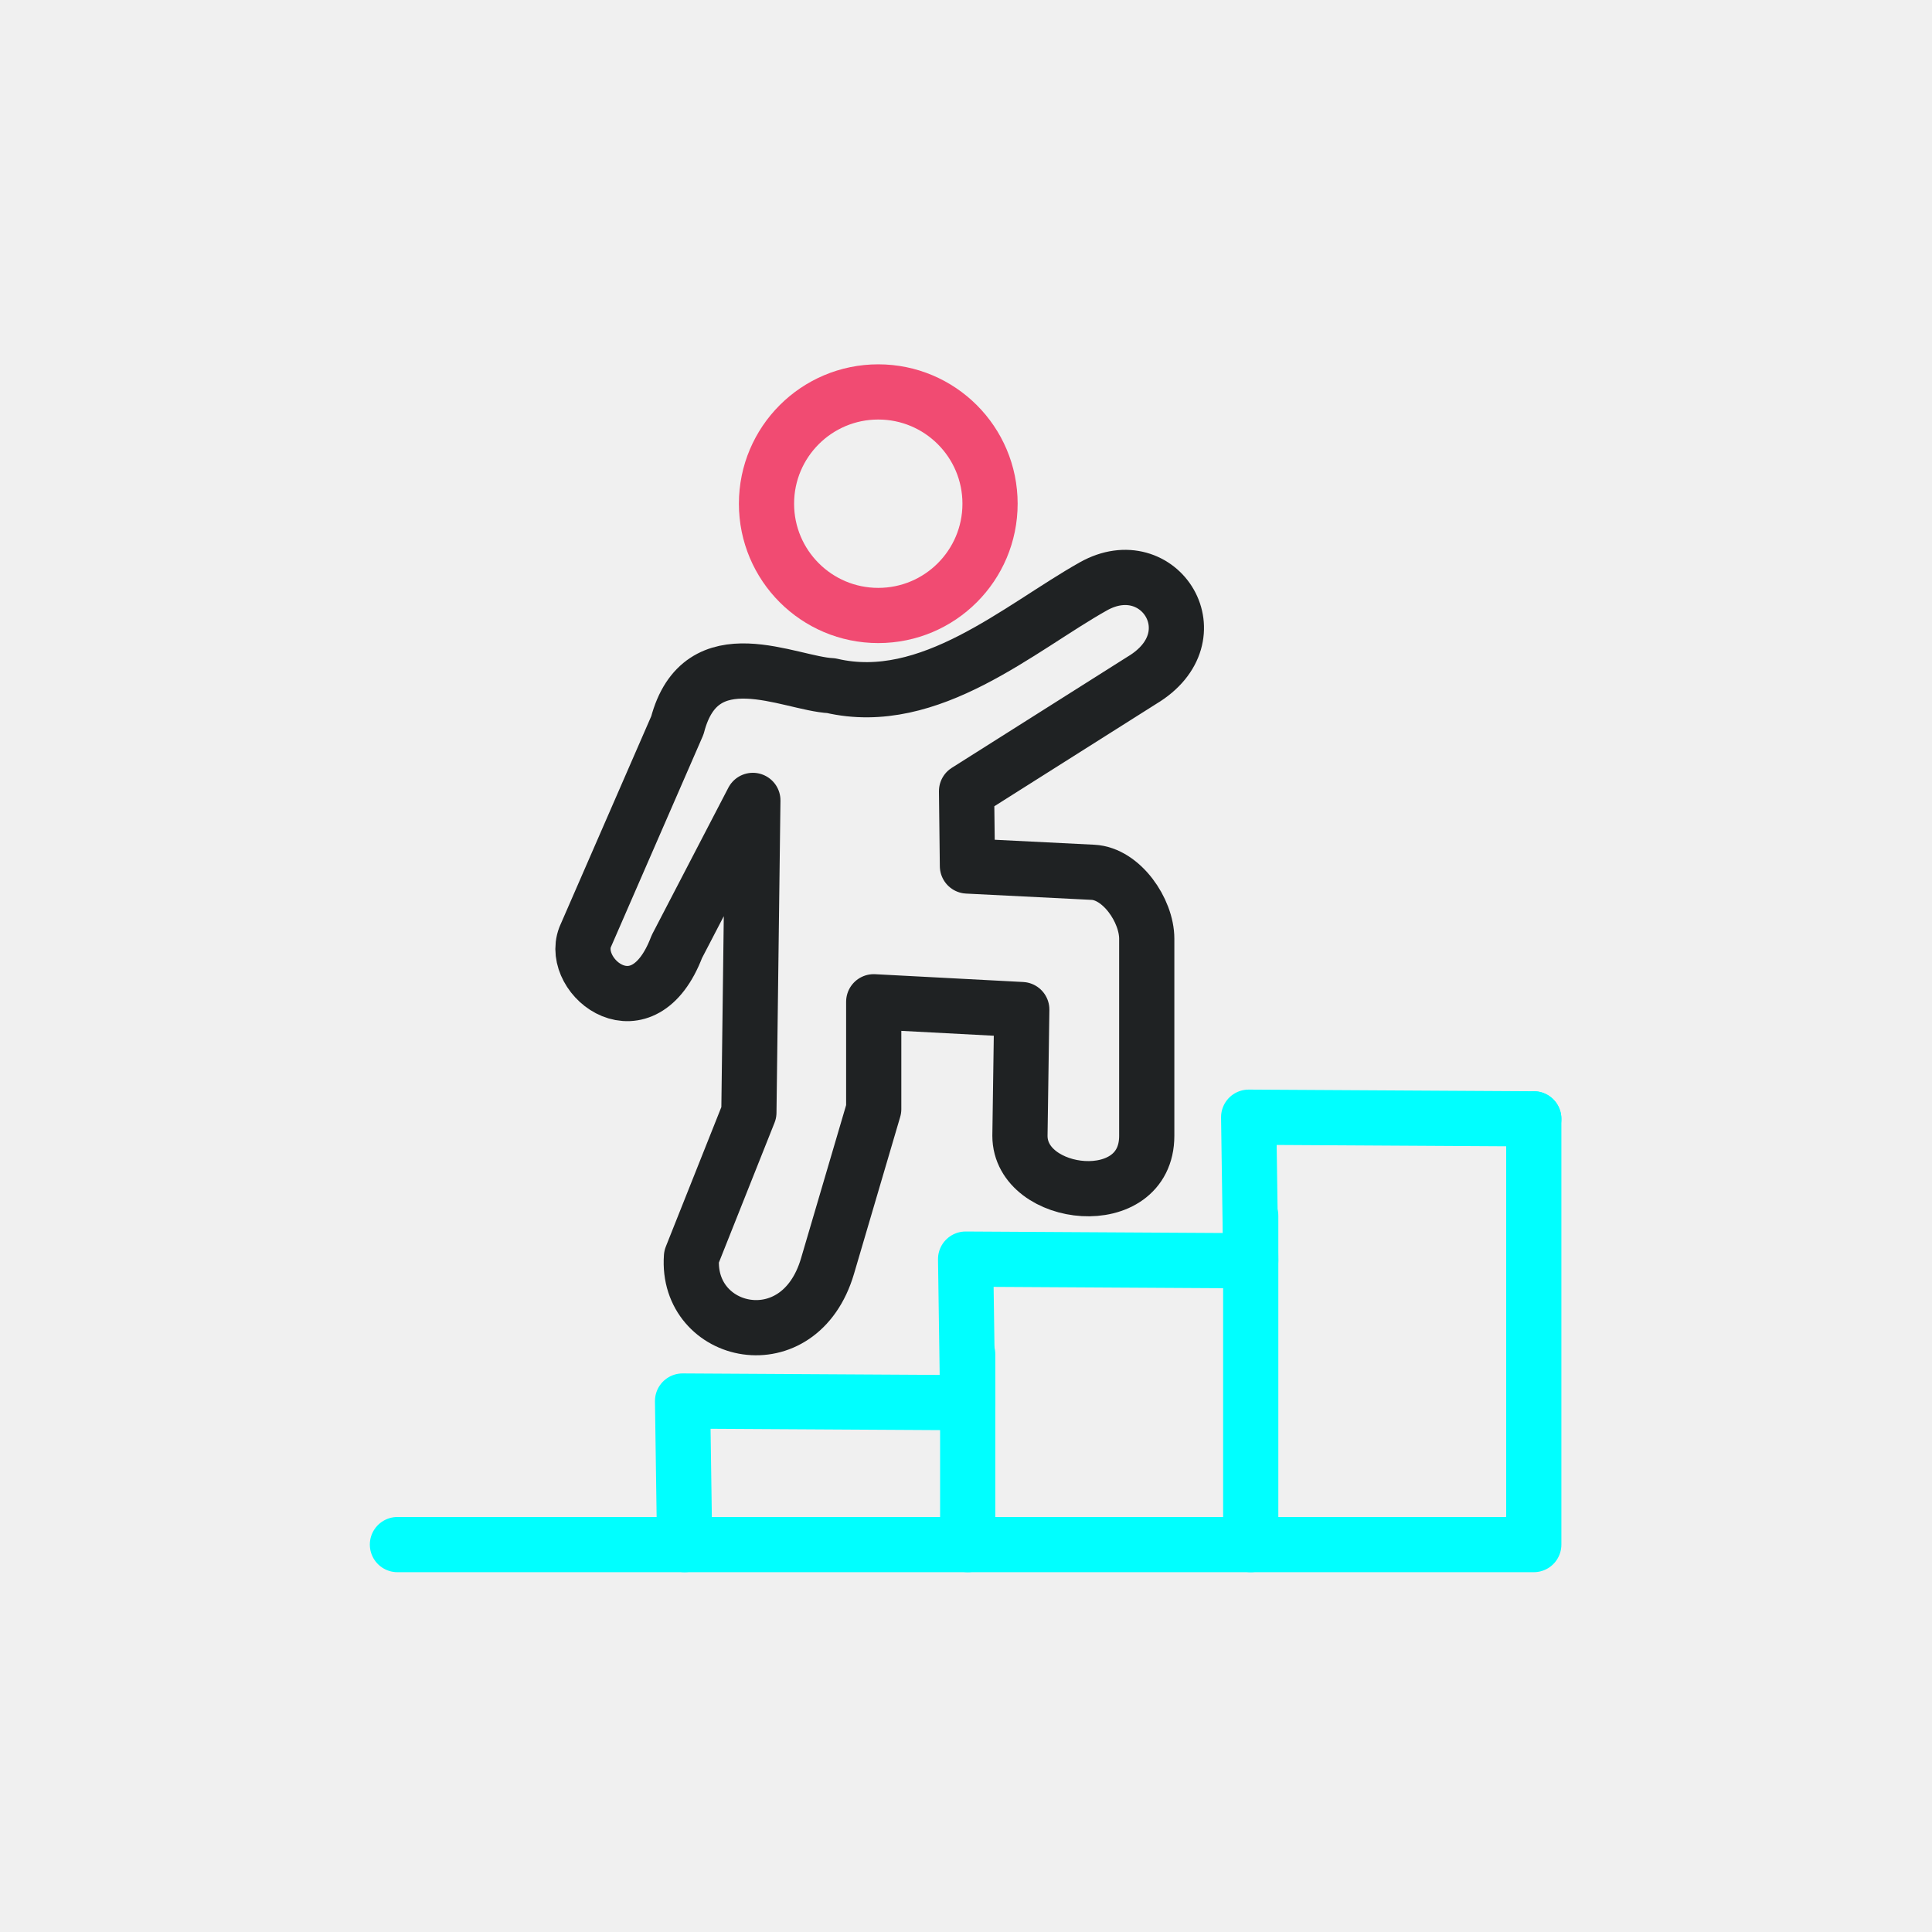
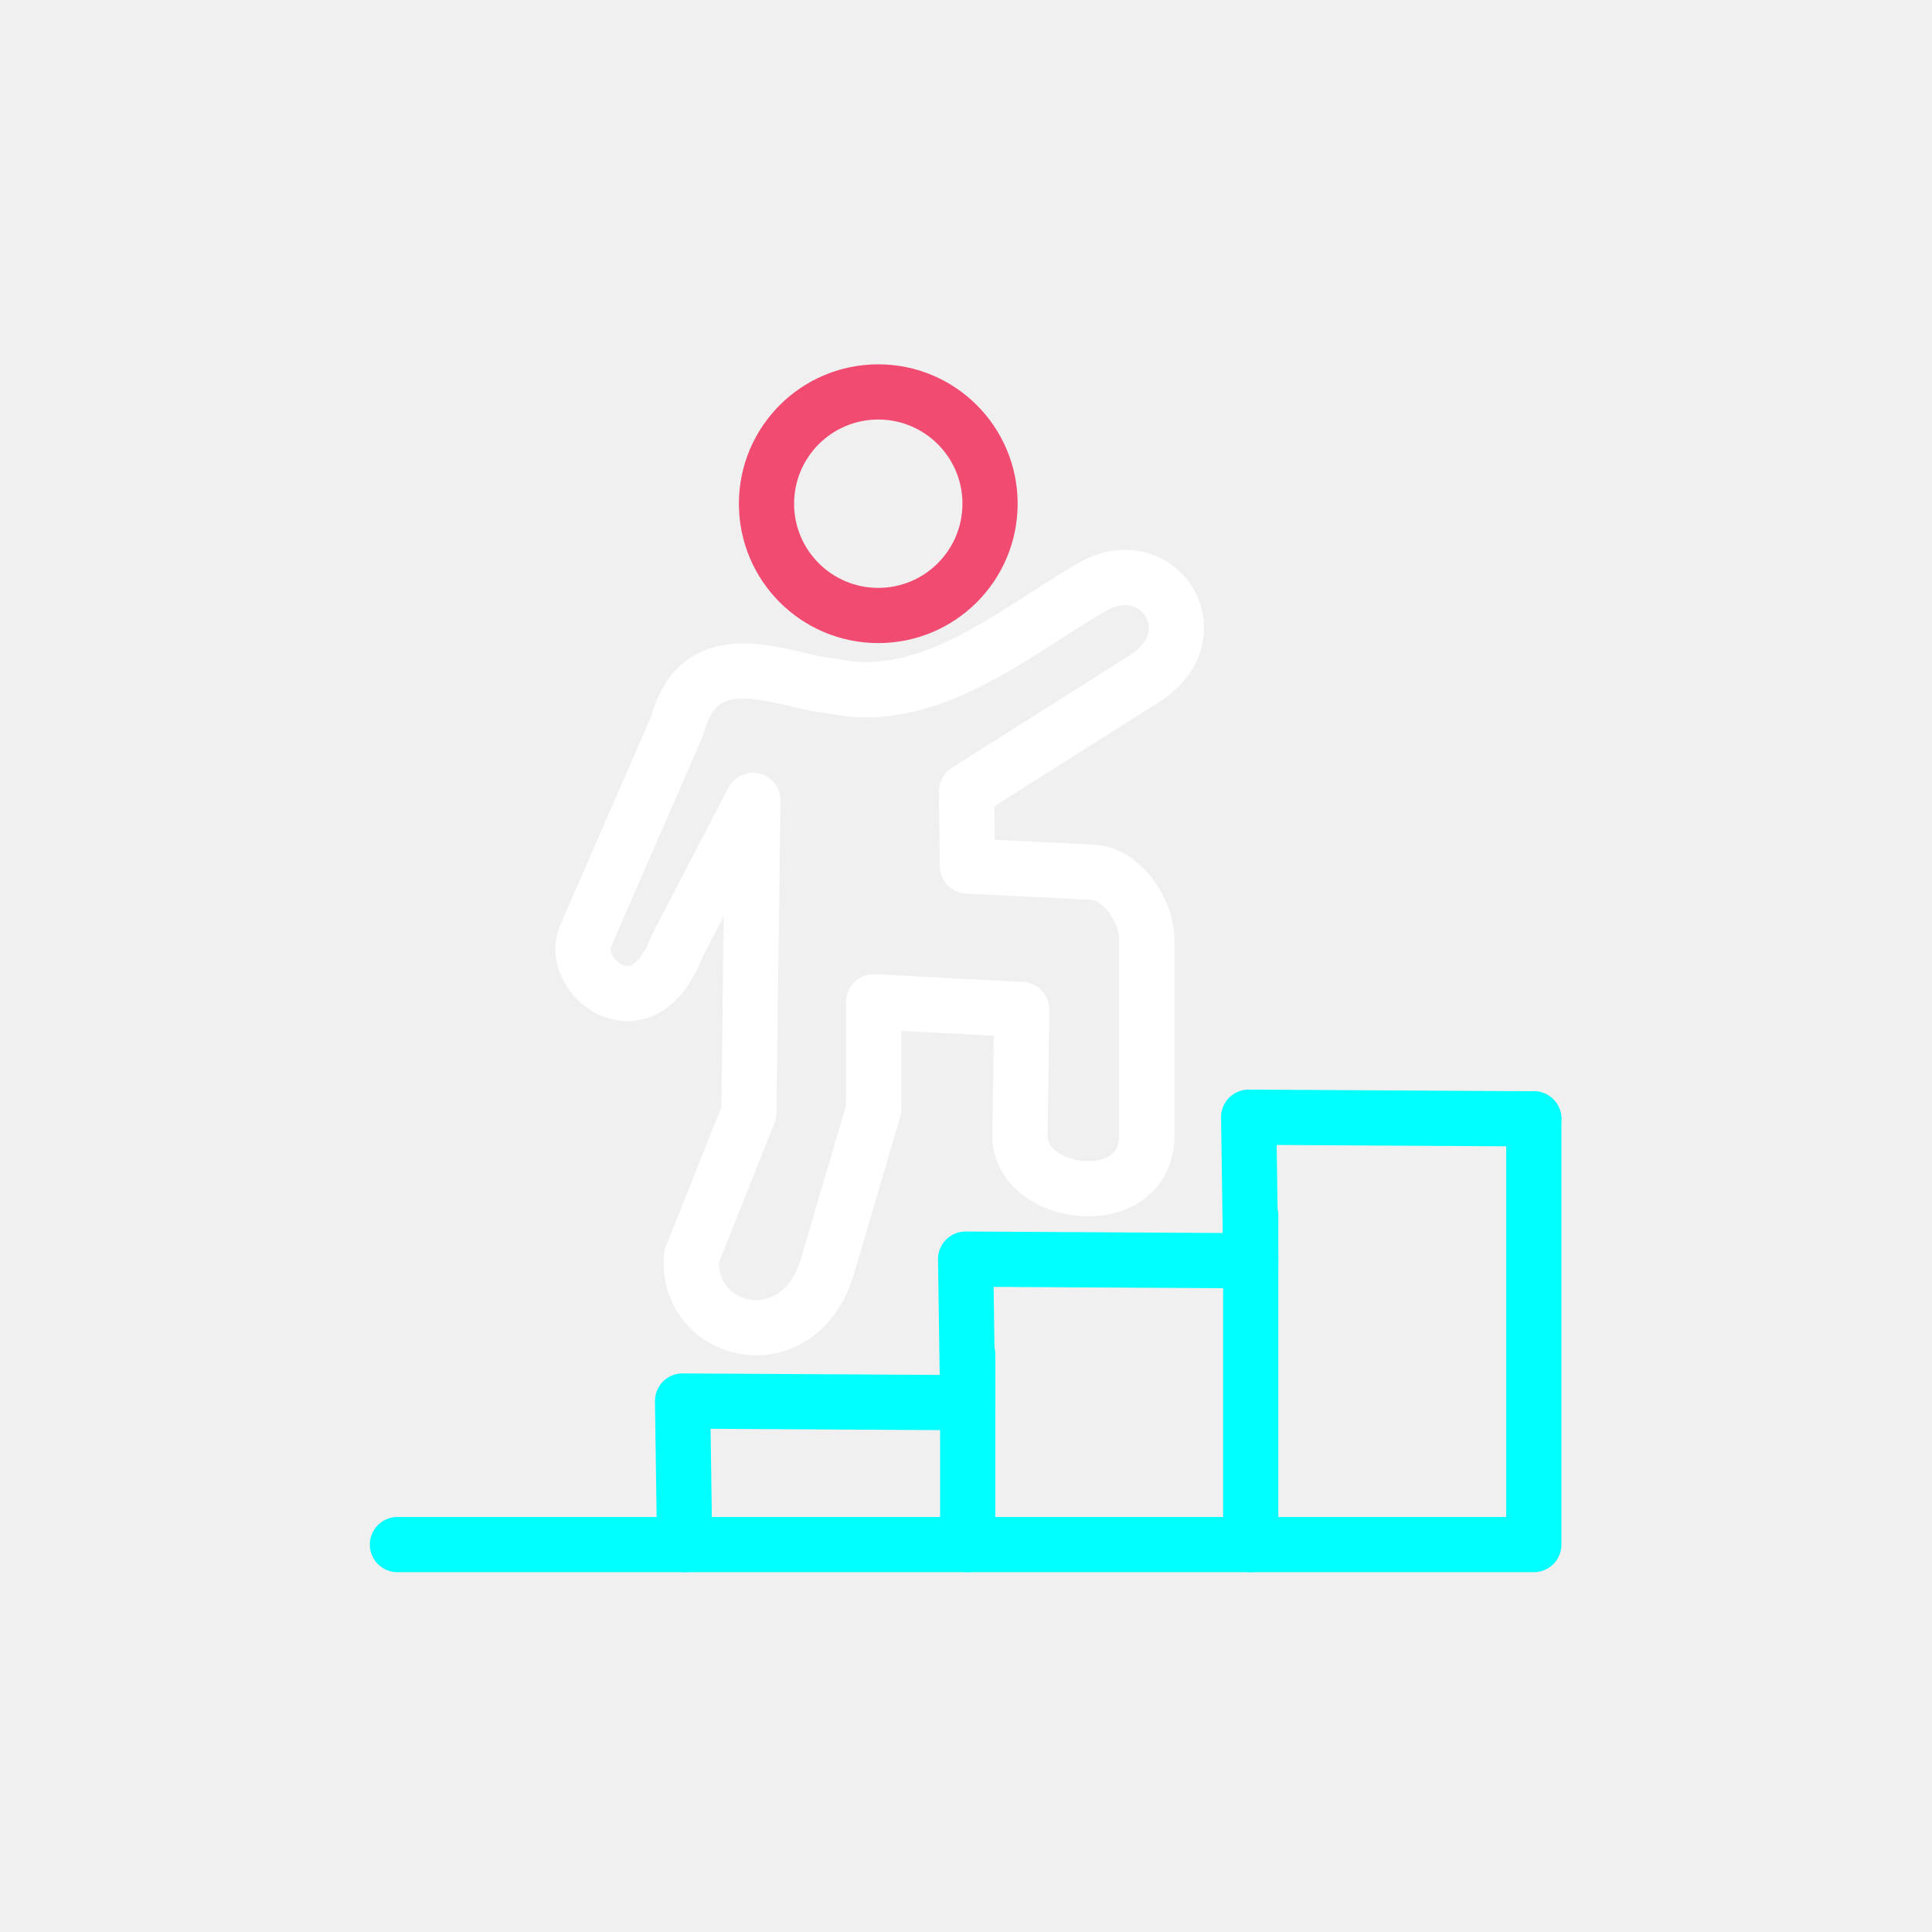
<svg xmlns="http://www.w3.org/2000/svg" width="350" height="350" viewBox="0 0 350 350">
  <g id="_1" data-name="1" transform="translate(-6268 -1569)">
    <g id="Group_12217" data-name="Group 12217" transform="translate(111.494 348)">
      <path id="Path_7907" data-name="Path 7907" d="M92.107,45.5A20.249,20.249,0,1,0,71.859,25.249,20.248,20.248,0,0,0,92.107,45.5Z" transform="translate(6223.505 1287)" fill="none" stroke="#f14b72" stroke-linecap="round" stroke-linejoin="round" stroke-width="10" />
-       <path id="Path_7908" data-name="Path 7908" d="M55.615,105.5,69.389,79l-.425,33.4-.295,23.145-10.4,26.134c-1.032,14.312,19.529,19.063,24.647,1.674l8.368-28.429V115.48l26.822,1.413-.333,22.873c0,11.418,22.972,14.058,22.972,0v-35.7c0-5.152-4.587-11.784-9.744-12.041l-22.741-1.138L108.1,77.326l31.762-20.081c13.222-7.9,3.169-23.729-8.785-17.019-13.345,7.491-29.655,22.167-47.495,17.992-7.633-.372-23.618-9.078-27.864,7.175l-16.727,38.4C36.194,111.138,49.483,121.636,55.615,105.5Z" transform="translate(6223.505 1287)" fill="none" stroke="#1f2223" stroke-linecap="round" stroke-linejoin="round" stroke-width="10" />
+       <path id="Path_7908" data-name="Path 7908" d="M55.615,105.5,69.389,79l-.425,33.4-.295,23.145-10.4,26.134c-1.032,14.312,19.529,19.063,24.647,1.674l8.368-28.429V115.48l26.822,1.413-.333,22.873c0,11.418,22.972,14.058,22.972,0v-35.7c0-5.152-4.587-11.784-9.744-12.041l-22.741-1.138L108.1,77.326l31.762-20.081c13.222-7.9,3.169-23.729-8.785-17.019-13.345,7.491-29.655,22.167-47.495,17.992-7.633-.372-23.618-9.078-27.864,7.175l-16.727,38.4C36.194,111.138,49.483,121.636,55.615,105.5Z" transform="translate(6223.505 1287)" fill="none" stroke="#fff" stroke-linecap="round" stroke-linejoin="round" stroke-width="10" />
      <path id="Path_7909" data-name="Path 7909" d="M57.029,213.817l-.376-26.008,51.653.3L107.93,162.1l51.653.3-.376-26.009,51.653.3" transform="translate(6223.505 1287)" fill="none" stroke="aqua" stroke-linecap="round" stroke-linejoin="round" stroke-width="10" />
      <line id="Line_13" data-name="Line 13" y2="34.491" transform="translate(6331.812 1466.326)" fill="none" stroke="aqua" stroke-linecap="round" stroke-linejoin="round" stroke-width="10" />
      <line id="Line_14" data-name="Line 14" y2="59.542" transform="translate(6383.087 1441.275)" fill="none" stroke="aqua" stroke-linecap="round" stroke-linejoin="round" stroke-width="10" />
      <path id="Path_7910" data-name="Path 7910" d="M210.859,136.685v77.132H5" transform="translate(6223.505 1287)" fill="none" stroke="aqua" stroke-linecap="round" stroke-linejoin="round" stroke-width="10" />
    </g>
    <rect id="Rectangle_80" data-name="Rectangle 80" width="350" height="350" transform="translate(6268 1569)" fill="none" />
  </g>
</svg>
